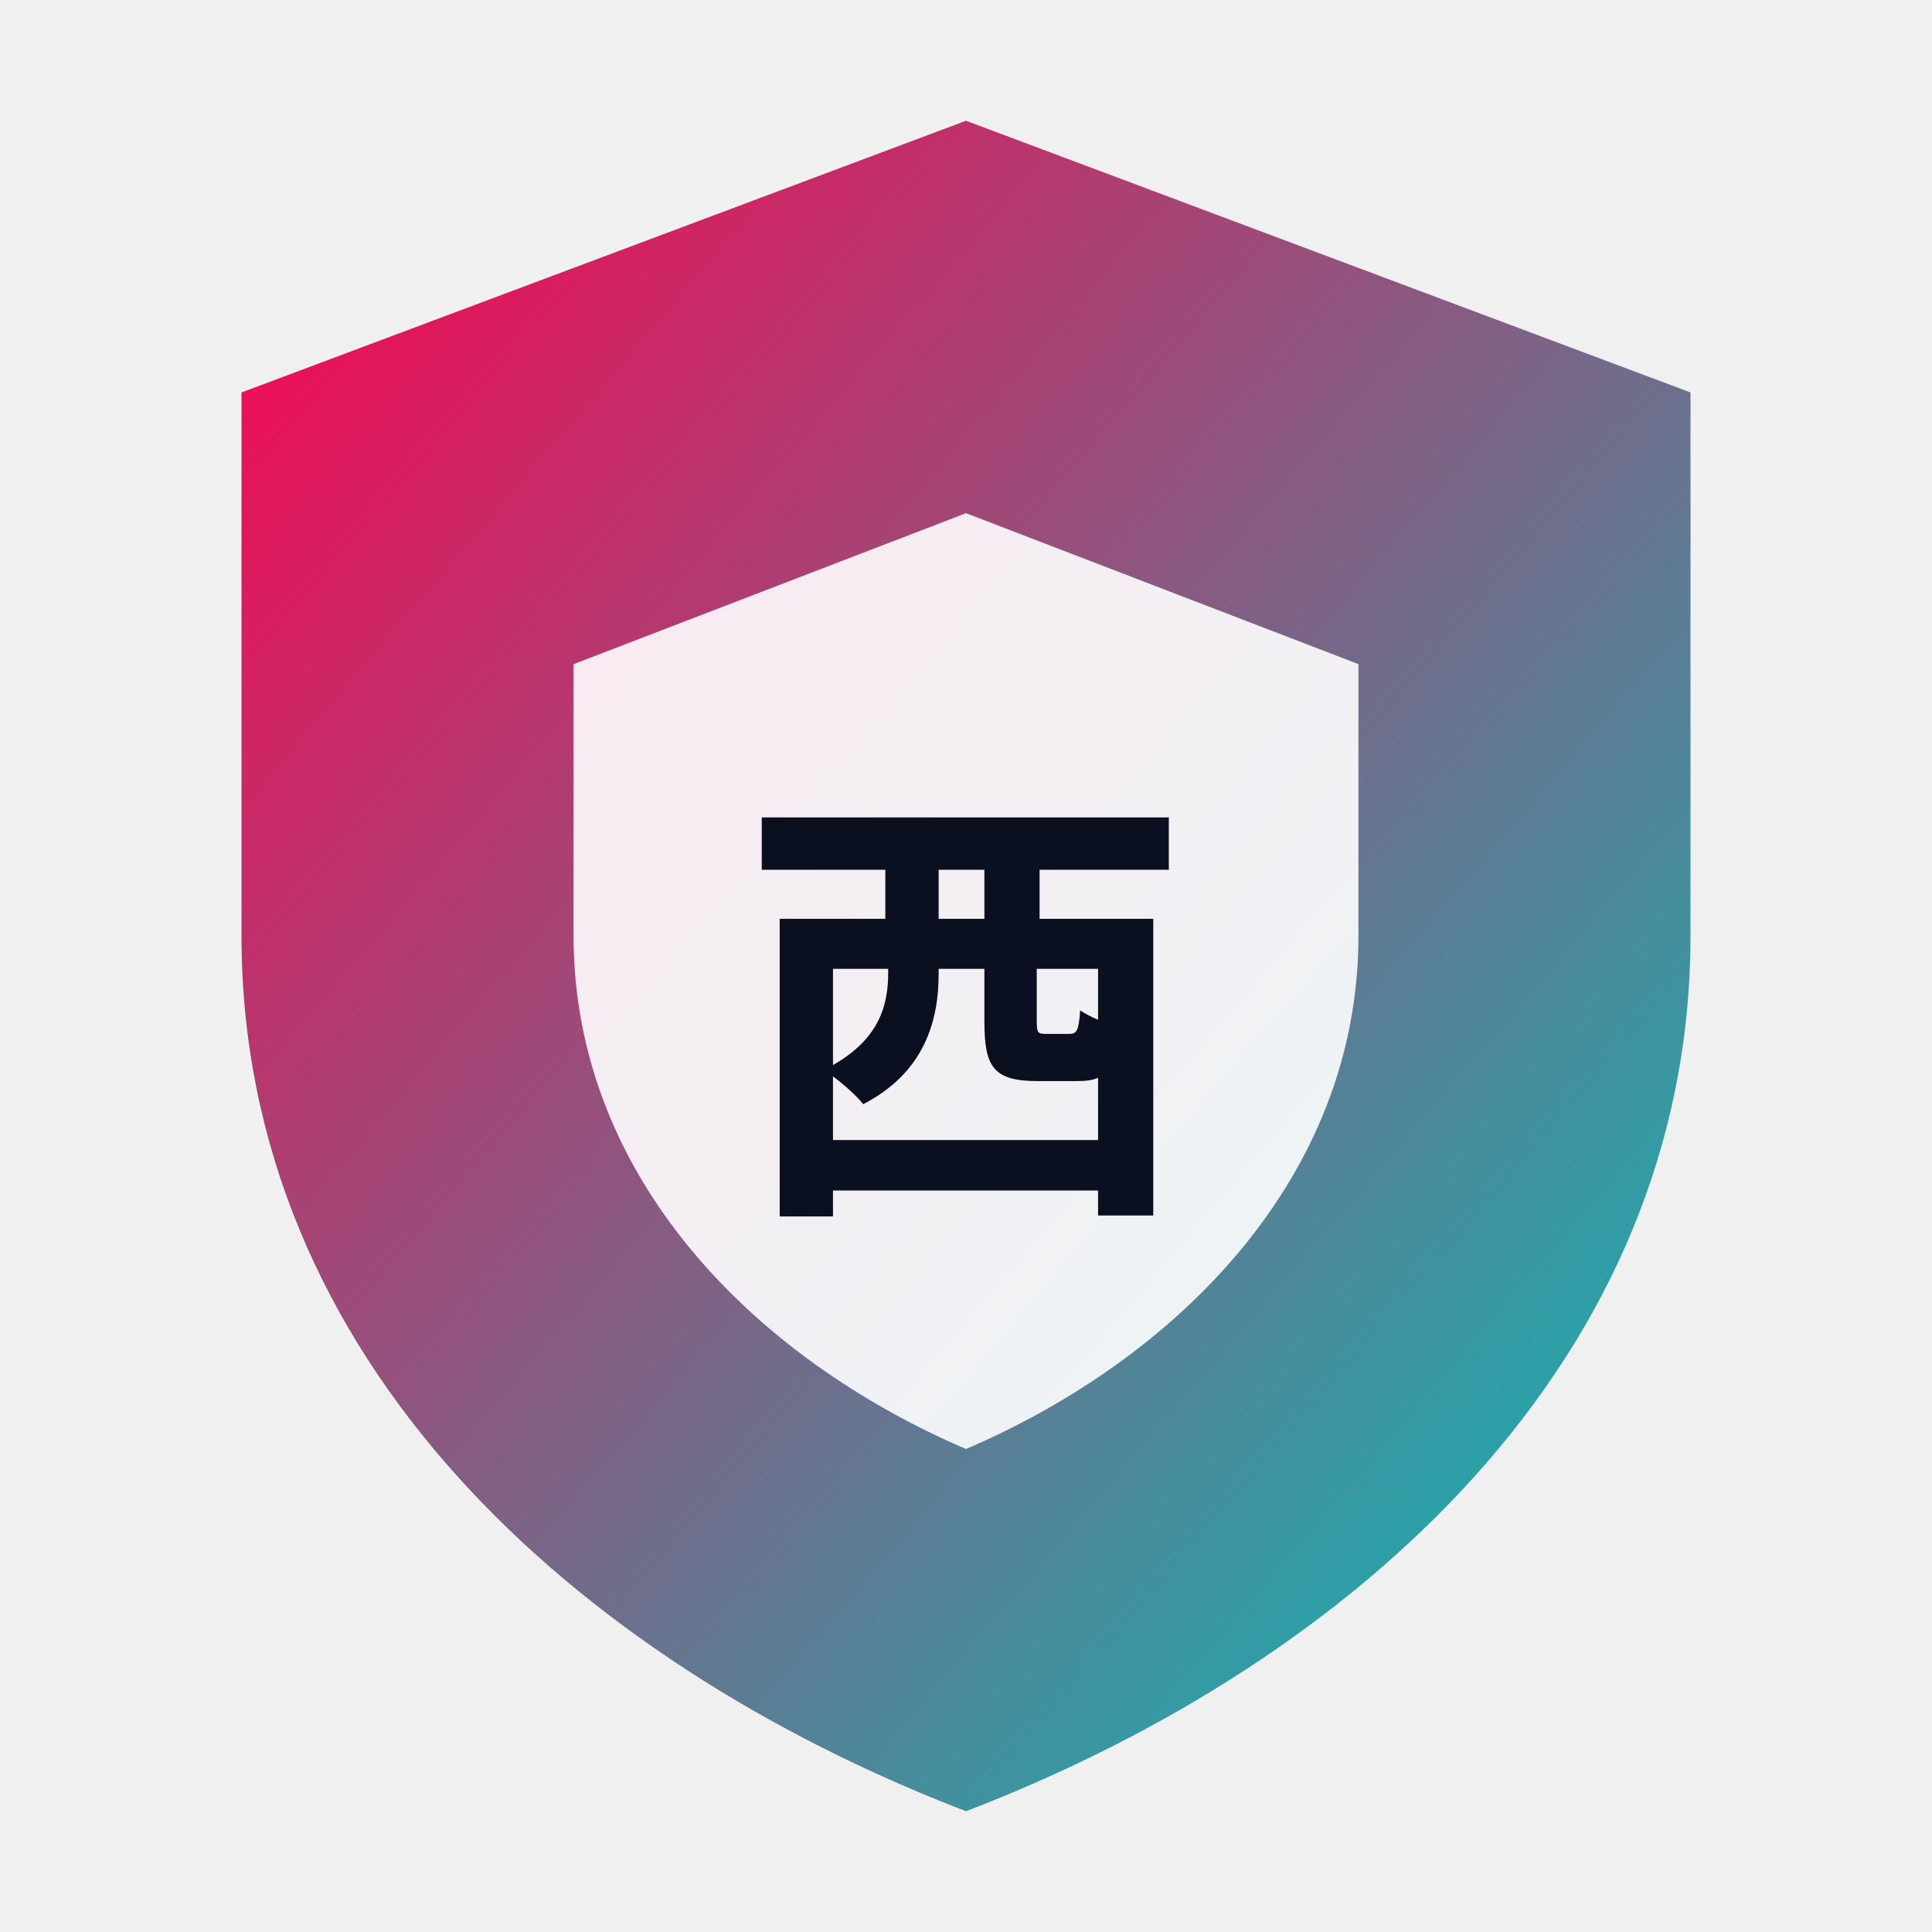
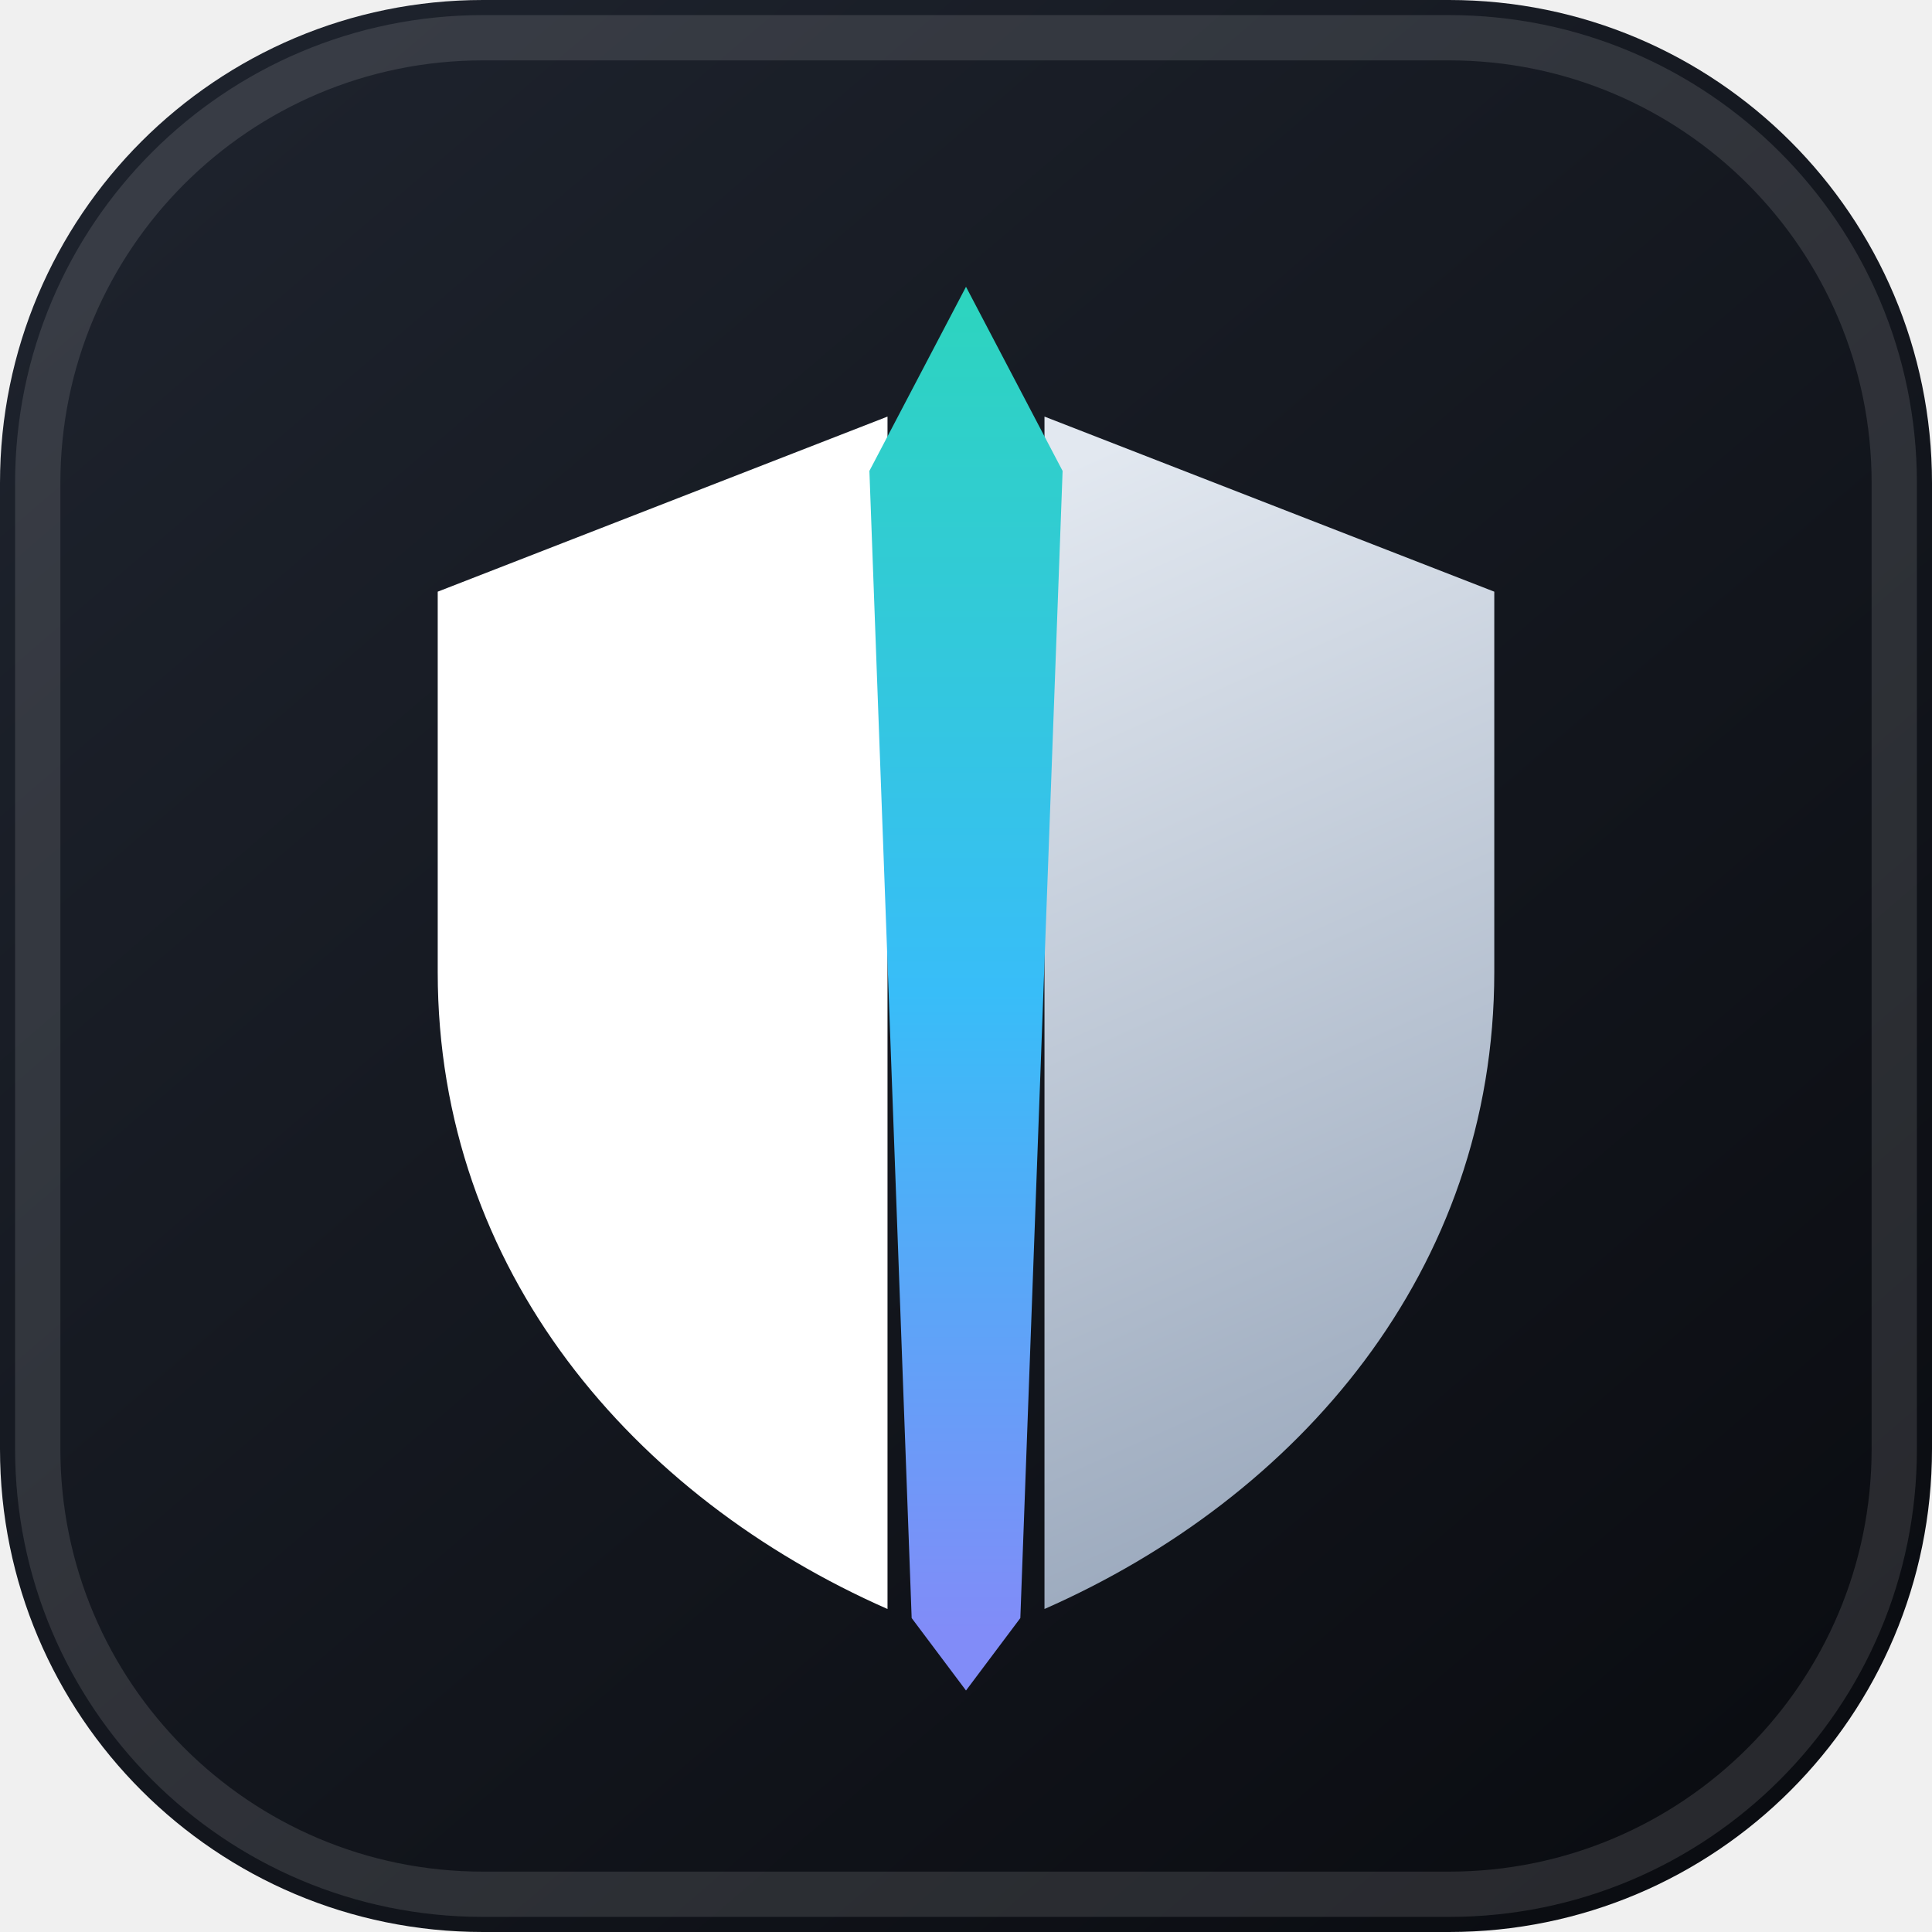
- <svg xmlns="http://www.w3.org/2000/svg" viewBox="0 0 64 64">
+ <svg xmlns="http://www.w3.org/2000/svg" viewBox="0 0 64 64" width="64" height="64">
  <defs>
-     <linearGradient id="g" x1="0" y1="0" x2="1" y2="1">
-       <stop offset="0%" stop-color="#ff0050" />
-       <stop offset="100%" stop-color="#00c2ba" />
+     <linearGradient id="bg" x1="8" y1="4" x2="56" y2="60" gradientUnits="userSpaceOnUse">
+       <stop offset="0%" stop-color="#1d222c" />
+       <stop offset="100%" stop-color="#0b0d12" />
+     </linearGradient>
+     <linearGradient id="blade" x1="32" y1="10" x2="32" y2="54" gradientUnits="userSpaceOnUse">
+       <stop offset="0%" stop-color="#2dd4bf" />
+       <stop offset="52%" stop-color="#38bdf8" />
+       <stop offset="100%" stop-color="#818cf8" />
+     </linearGradient>
+     <linearGradient id="shieldR" x1="34" y1="16" x2="50" y2="52" gradientUnits="userSpaceOnUse">
+       <stop offset="0%" stop-color="#e2e8f0" />
+       <stop offset="100%" stop-color="#94a3b8" />
    </linearGradient>
  </defs>
-   <path d="M32 4 L56 13 V31 C56 45 45 55 32 60 C19 55 8 45 8 31 V13 Z" fill="url(#g)" />
-   <path d="M32 17 L45 22 V31 C45 39 39 45 32 48 C25 45 19 39 19 31 V22 Z" fill="#ffffff" opacity="0.9" />
-   <text x="32" y="39" text-anchor="middle" font-family="Microsoft YaHei, sans-serif" font-size="15" font-weight="700" fill="#0b1020">西</text>
+   <rect width="64" height="64" rx="16" fill="url(#bg)" />
+   <rect x="1.25" y="1.25" width="61.5" height="61.5" rx="14.75" fill="none" stroke="#ffffff" stroke-opacity="0.12" stroke-width="1.5" />
+   <path d="M29.4 13.8 L14.5 19.6 V32.2 C14.5 42.1 21 49.6 29.4 53.3 Z" fill="#ffffff" />
+   <path d="M34.6 13.8 L49.5 19.6 V32.2 C49.5 42.1 43 49.6 34.6 53.3 Z" fill="url(#shieldR)" />
+   <path d="M32 9.5 L35.2 15.6 L33.8 53.6 L32 56 L30.2 53.6 L28.8 15.6 Z" fill="url(#blade)" />
</svg>
